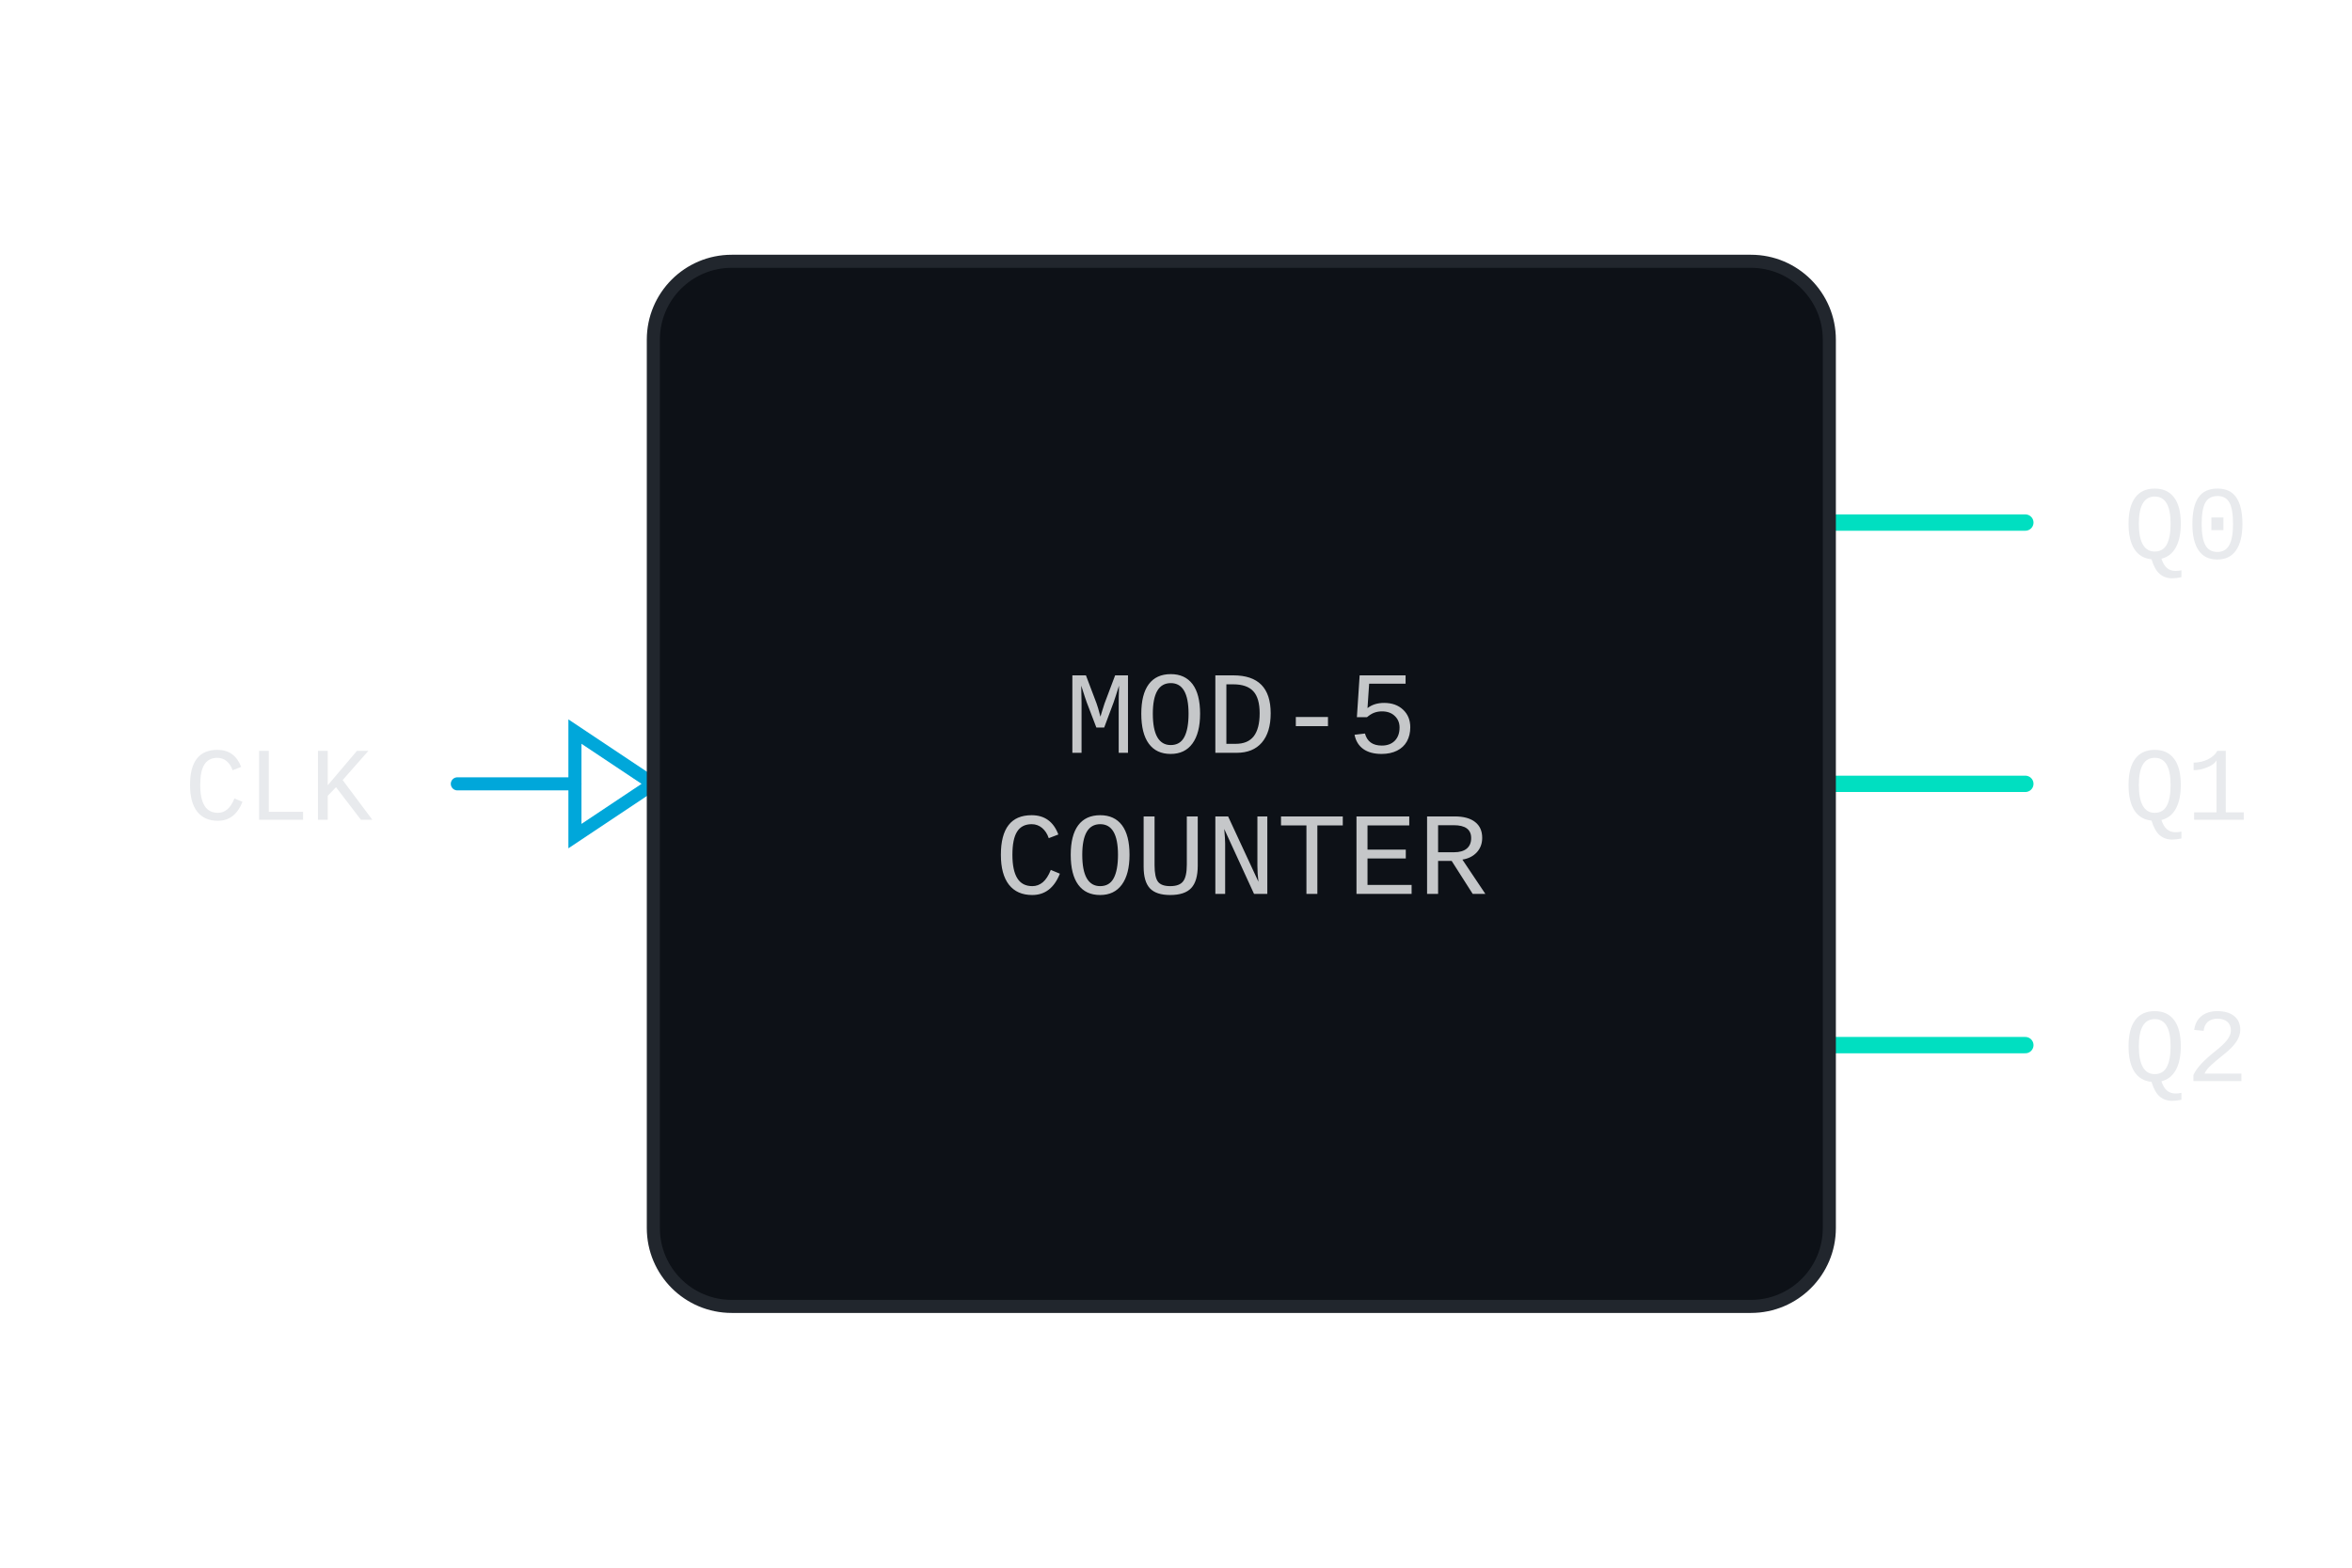
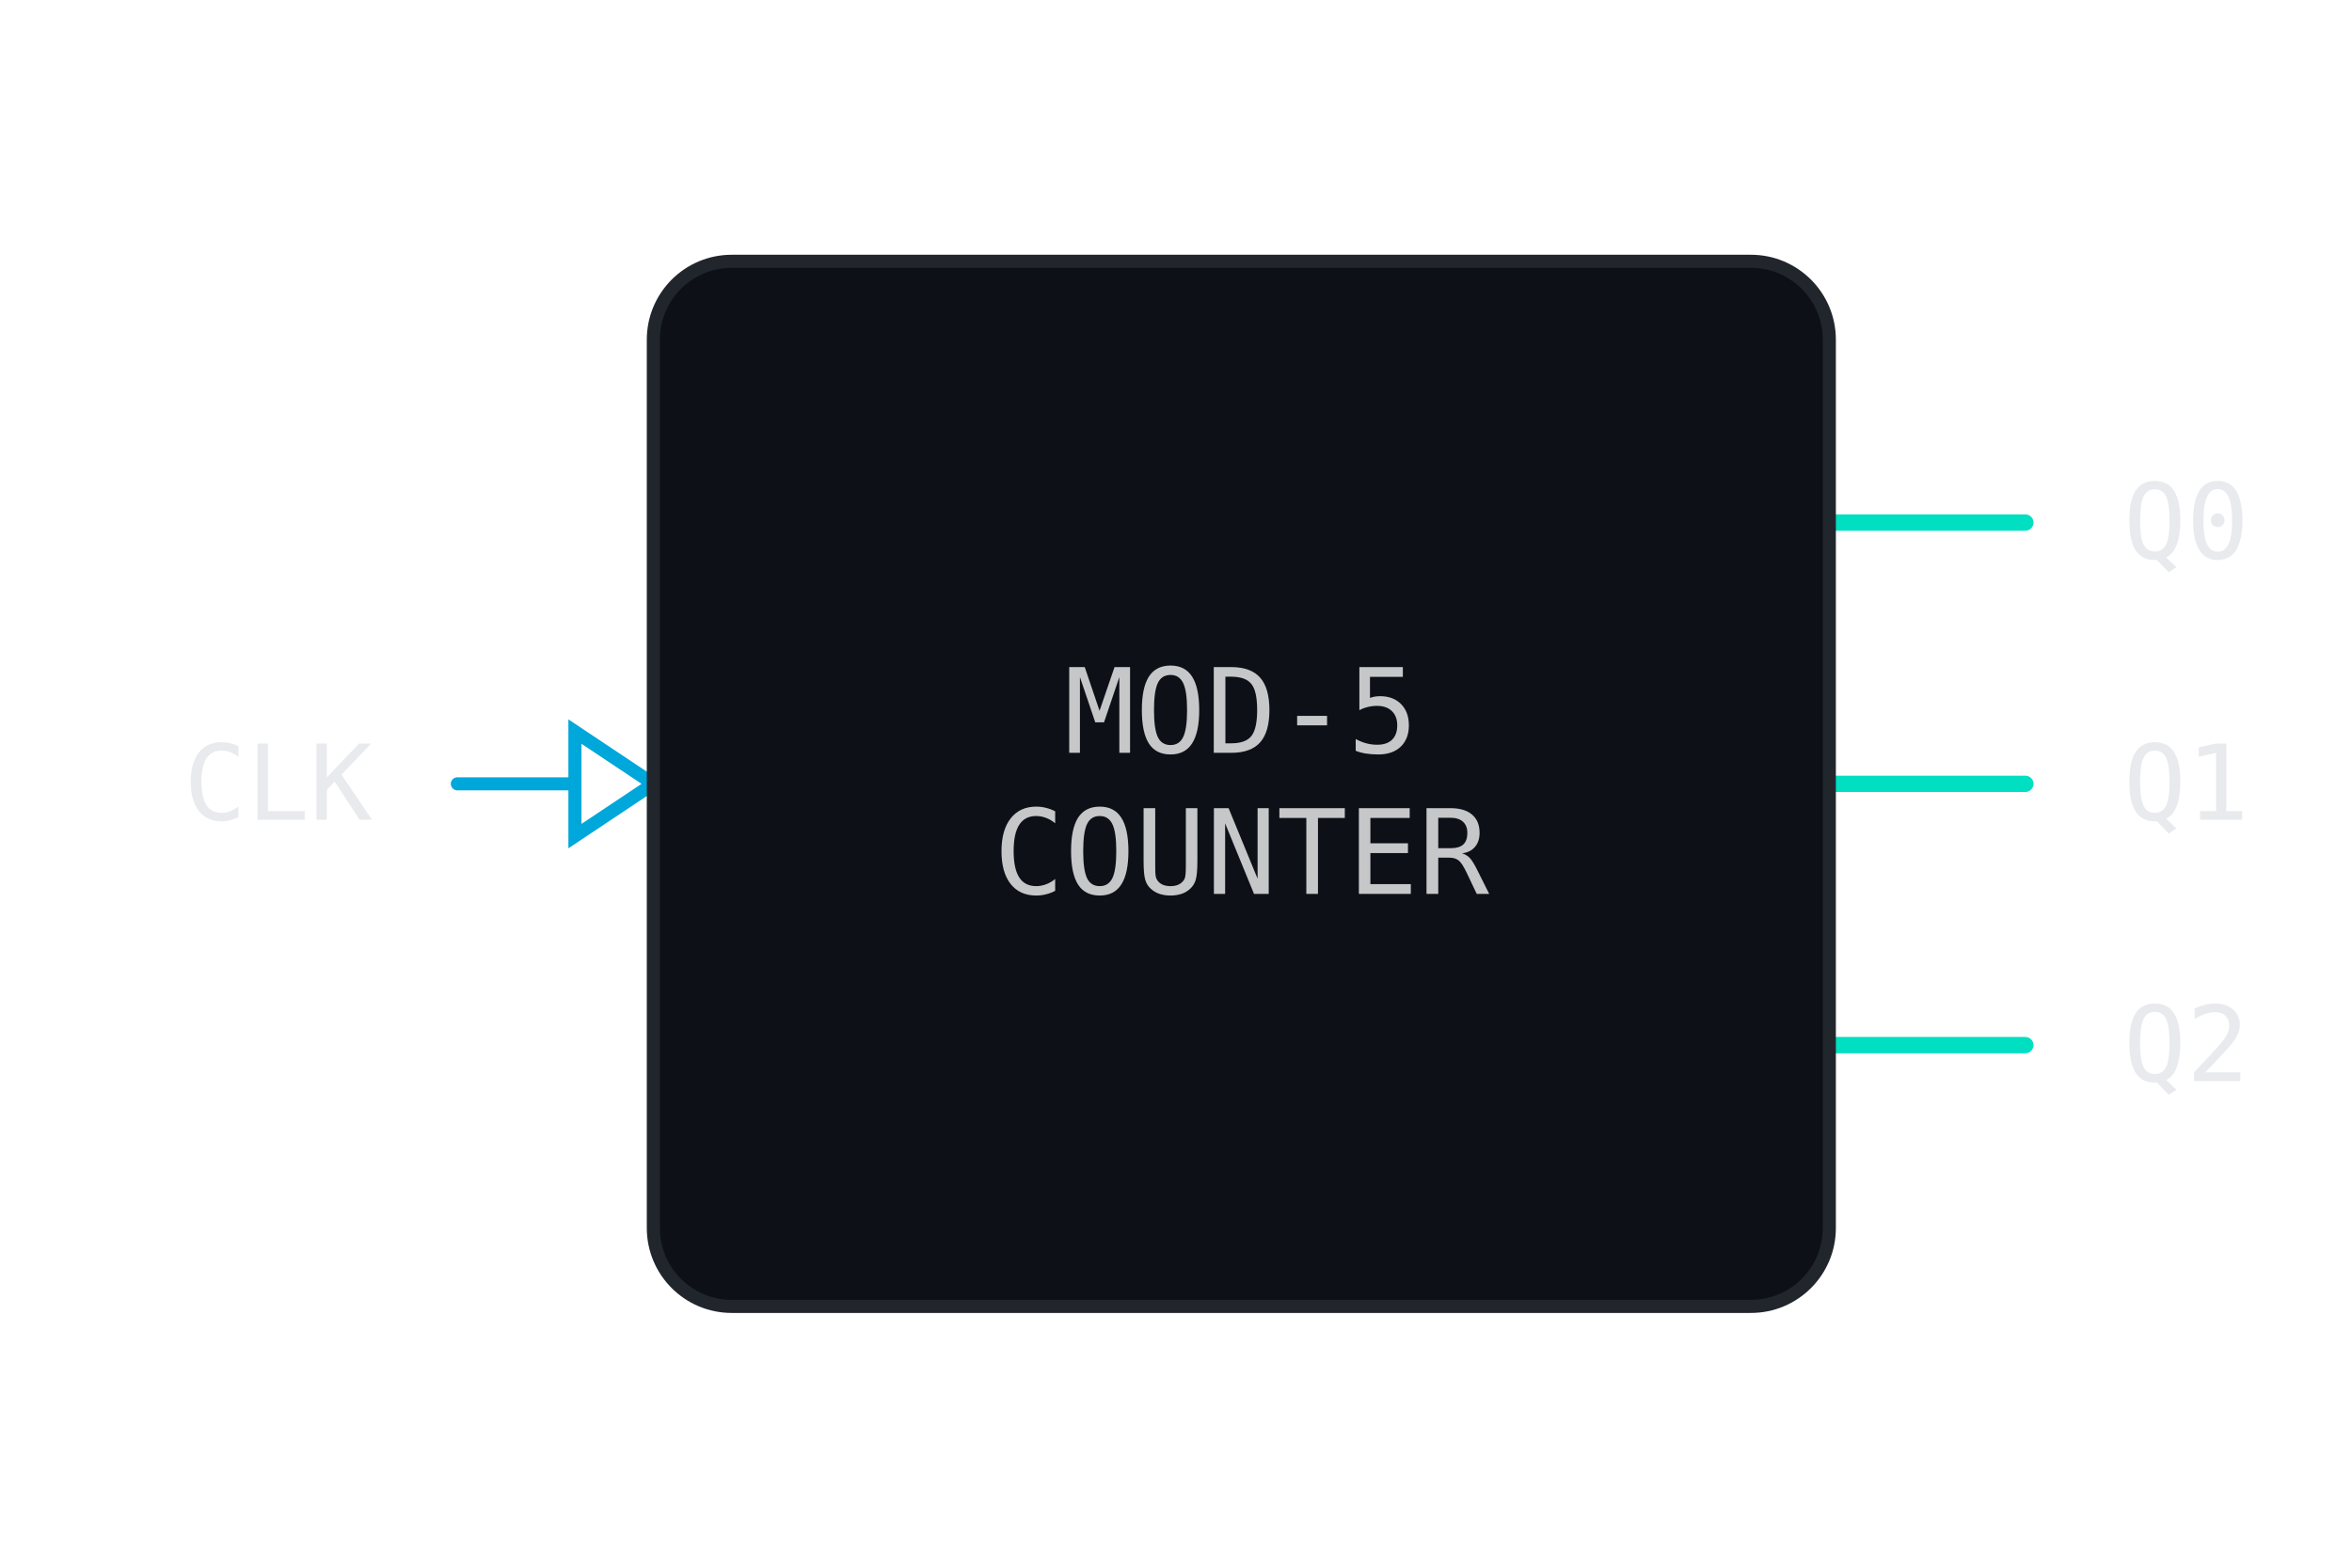
<svg xmlns="http://www.w3.org/2000/svg" viewBox="0 0 360 240" role="img" aria-label="Mod-5 Counter symbol">
  <line x1="70" y1="120" x2="88" y2="120" stroke="#00a7da" stroke-width="2" stroke-linecap="round" />
  <polygon points="88,112 100,120 88,128" fill="none" stroke="#00a7da" stroke-width="2" />
  <line x1="280" y1="80" x2="310" y2="80" stroke="#00dfc1" stroke-width="2.5" stroke-linecap="round" />
  <line x1="280" y1="120" x2="310" y2="120" stroke="#00dfc1" stroke-width="2.5" stroke-linecap="round" />
  <line x1="280" y1="160" x2="310" y2="160" stroke="#00dfc1" stroke-width="2.5" stroke-linecap="round" />
  <rect x="100" y="40" width="180" height="160" rx="12" ry="12" fill="#0d1117" stroke="#21262d" stroke-width="2" />
-   <text x="190" y="115.25" fill="#c5c7c9" font-family="Consolas, 'Courier New', monospace" font-size="18" font-weight="400" text-anchor="middle">MOD-5</text>
-   <text x="190" y="136.85" fill="#c5c7c9" font-family="Consolas, 'Courier New', monospace" font-size="18" font-weight="400" text-anchor="middle">COUNTER</text>
-   <text x="57" y="125.5" fill="#e8eaed" font-family="Consolas, 'Courier New', monospace" font-size="16" font-weight="400" text-anchor="end">CLK</text>
-   <text x="325" y="85.5" fill="#e8eaed" font-family="Consolas, 'Courier New', monospace" font-size="16" font-weight="400" text-anchor="start">Q0</text>
-   <text x="325" y="125.5" fill="#e8eaed" font-family="Consolas, 'Courier New', monospace" font-size="16" font-weight="400" text-anchor="start">Q1</text>
-   <text x="325" y="165.5" fill="#e8eaed" font-family="Consolas, 'Courier New', monospace" font-size="16" font-weight="400" text-anchor="start">Q2</text>
+   <text x="190" y="115.25" fill="#c5c7c9" font-family="Consolas" font-size="18" font-weight="400" text-anchor="middle">MOD-5</text>
+   <text x="190" y="136.85" fill="#c5c7c9" font-family="Consolas" font-size="18" font-weight="400" text-anchor="middle">COUNTER</text>
+   <text x="57" y="125.5" fill="#e8eaed" font-family="Consolas" font-size="16" font-weight="400" text-anchor="end">CLK</text>
+   <text x="325" y="85.5" fill="#e8eaed" font-family="Consolas" font-size="16" font-weight="400" text-anchor="start">Q0</text>
+   <text x="325" y="125.5" fill="#e8eaed" font-family="Consolas" font-size="16" font-weight="400" text-anchor="start">Q1</text>
+   <text x="325" y="165.5" fill="#e8eaed" font-family="Consolas" font-size="16" font-weight="400" text-anchor="start">Q2</text>
</svg>
